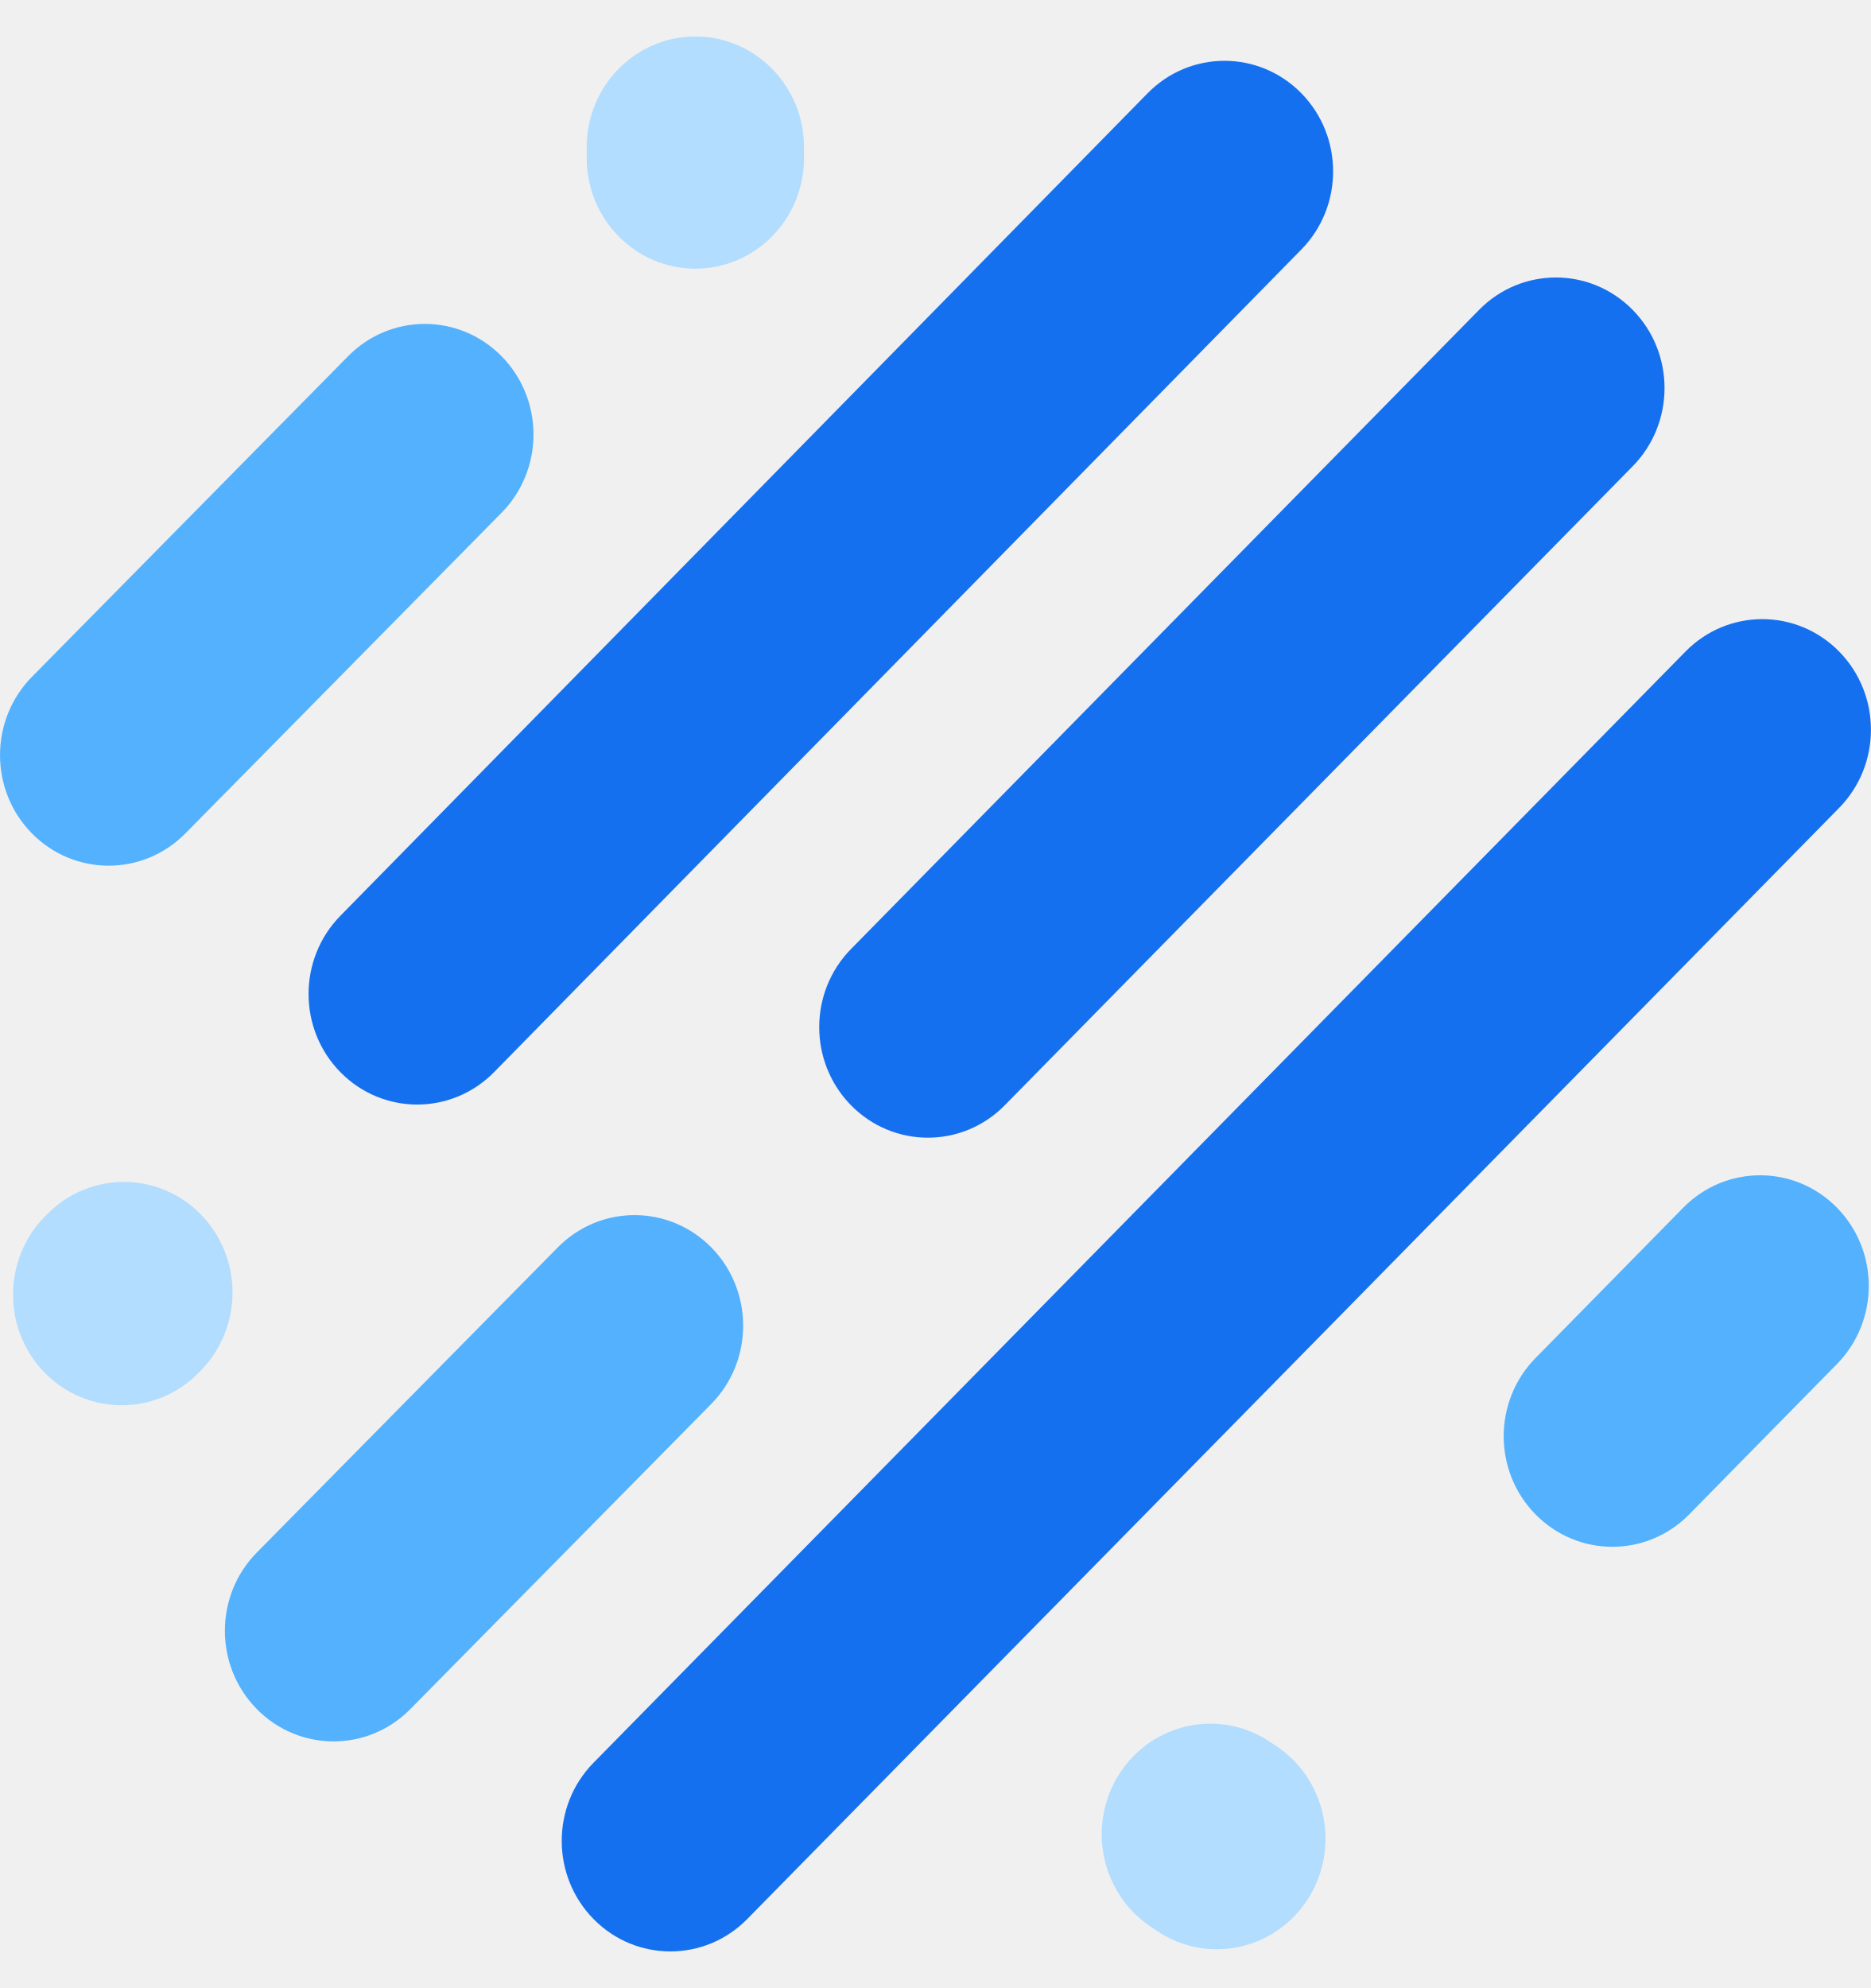
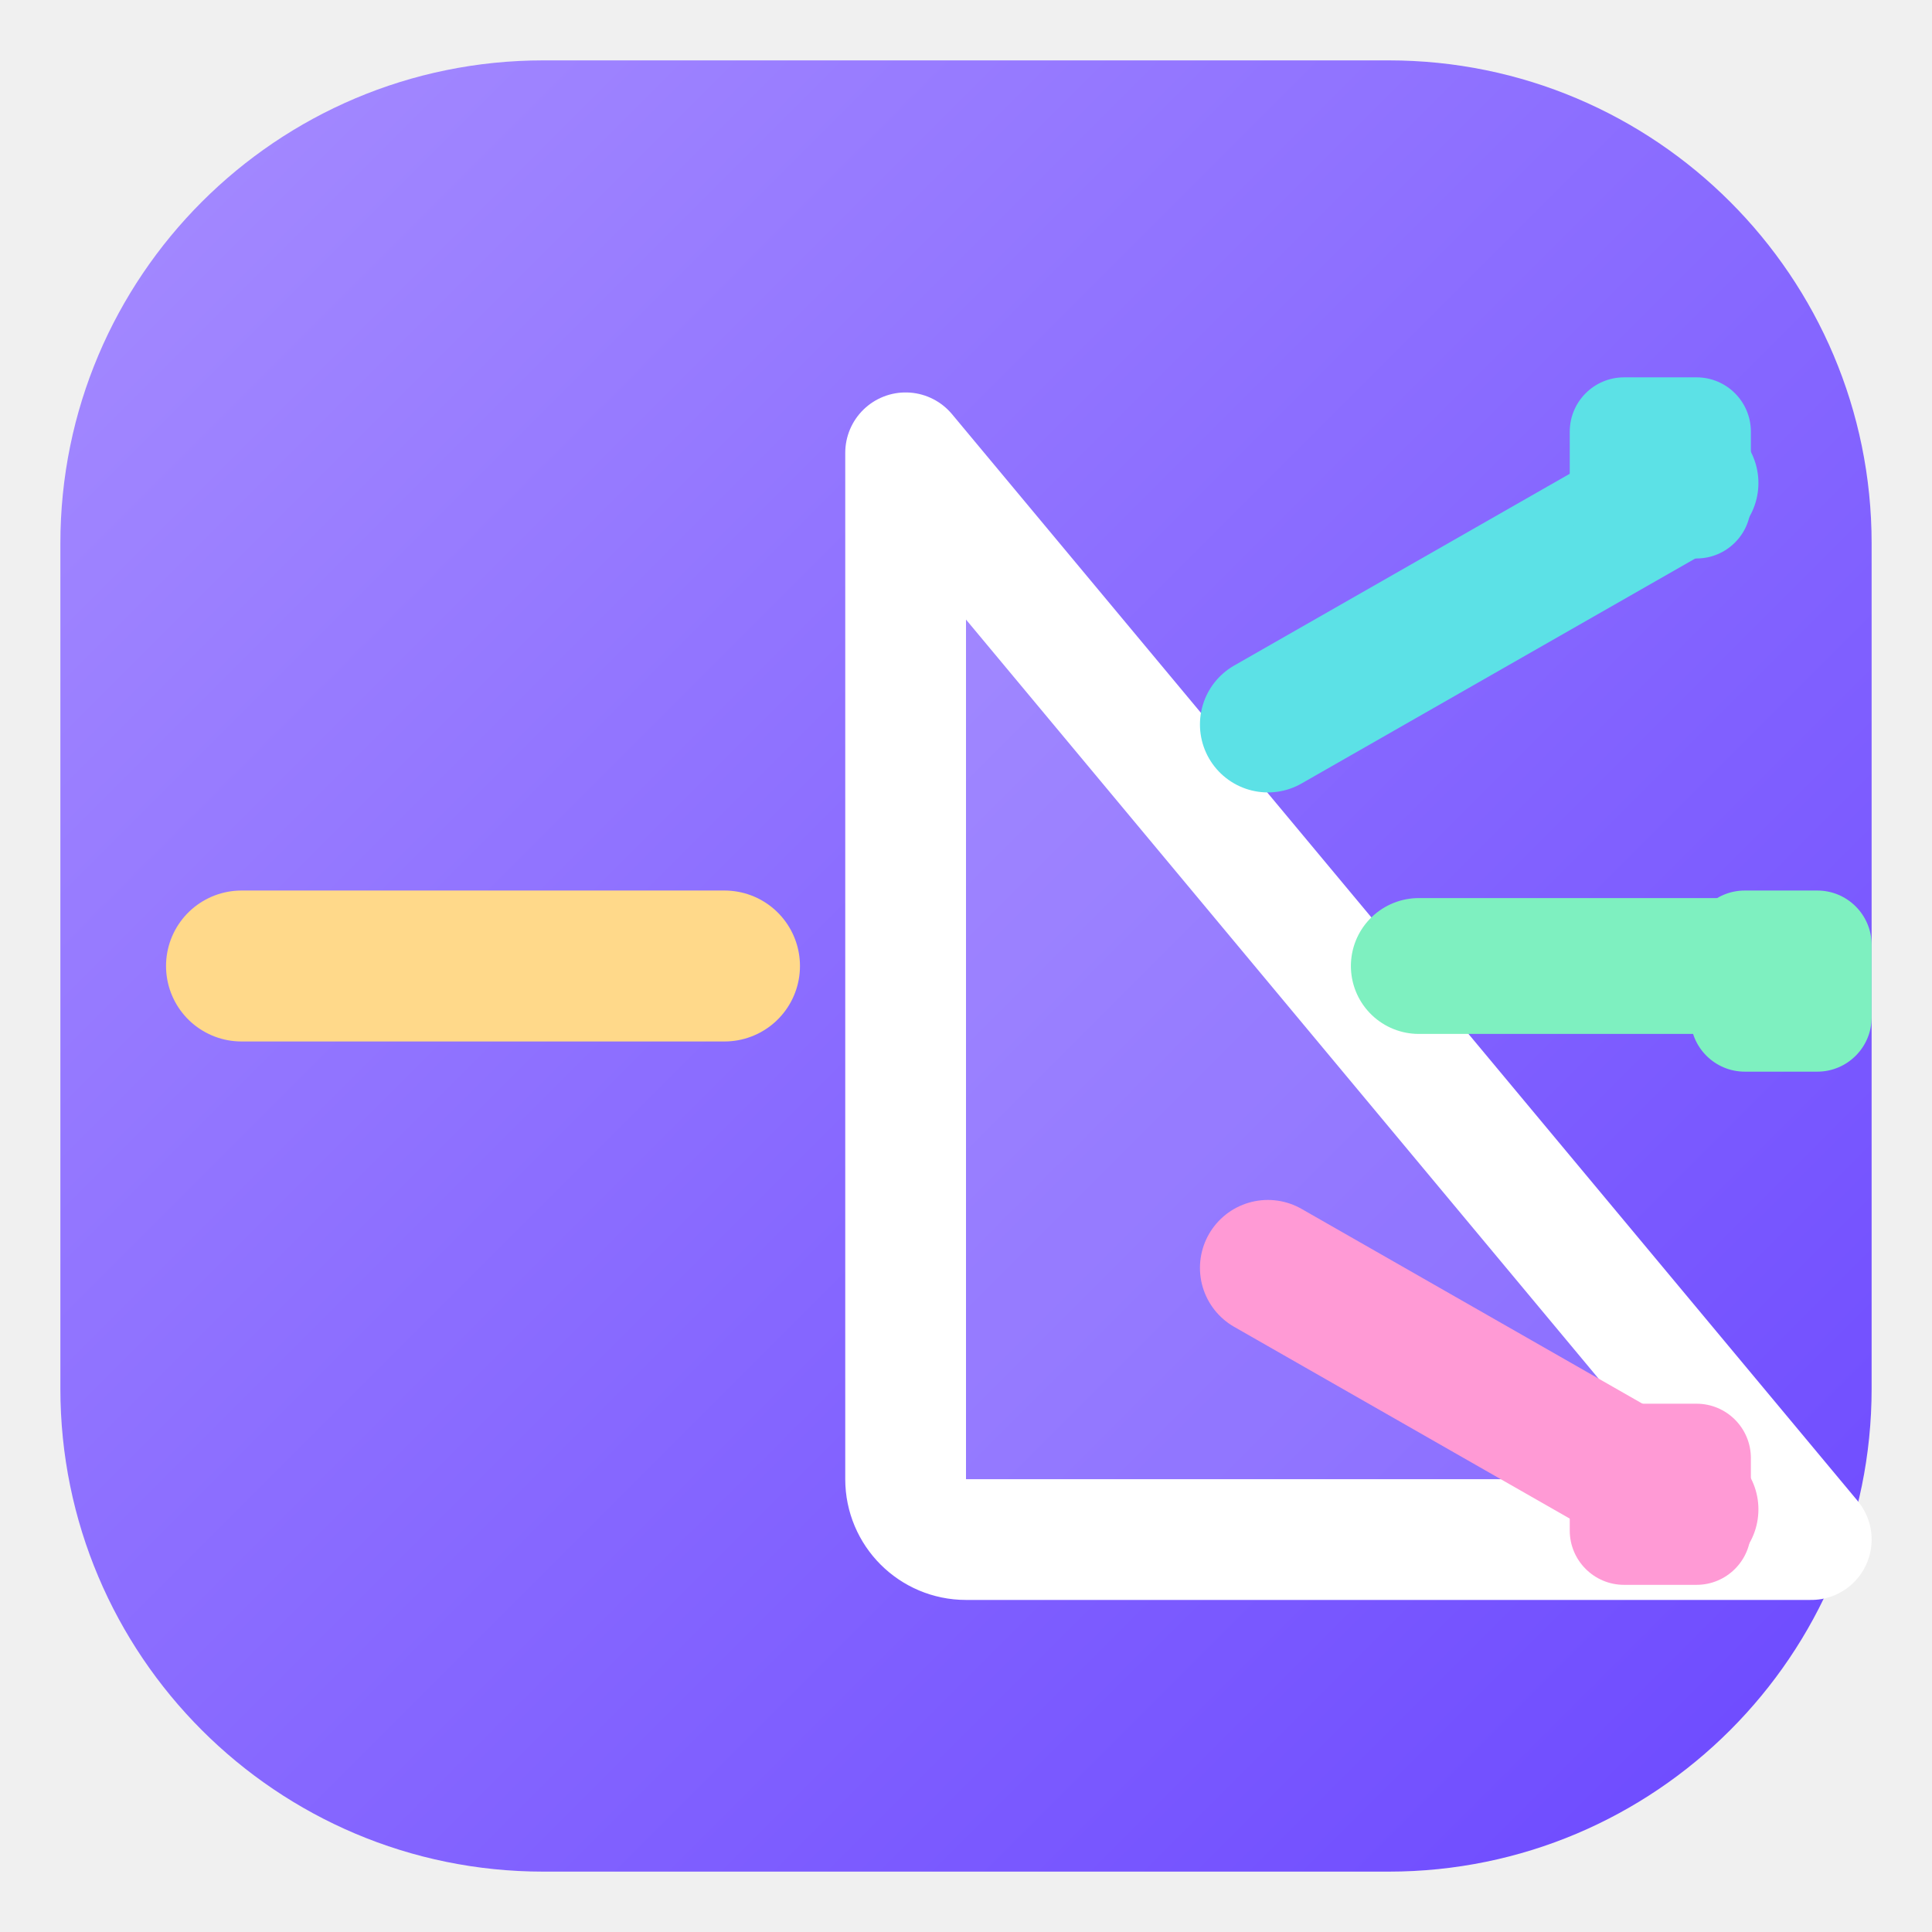
- <svg xmlns="http://www.w3.org/2000/svg" width="32" height="34" viewBox="0 0 32 34" fill="none">
-   <path fill-rule="evenodd" clip-rule="evenodd" d="M3.433 20.768C4.158 21.506 4.158 22.703 3.433 23.442L3.395 23.48C2.67 24.218 1.493 24.218 0.767 23.48C0.042 22.741 0.042 21.544 0.767 20.805L0.805 20.768C1.53 20.029 2.707 20.029 3.433 20.768Z" fill="#B2DDFF" />
-   <path fill-rule="evenodd" clip-rule="evenodd" d="M12.169 21.337C12.893 22.077 12.891 23.275 12.164 24.012L7.017 29.231C6.29 29.968 5.113 29.966 4.389 29.226C3.664 28.486 3.666 27.289 4.393 26.552L9.541 21.333C10.268 20.596 11.444 20.598 12.169 21.337Z" fill="#53B1FD" />
-   <path fill-rule="evenodd" clip-rule="evenodd" d="M19.155 30.322C19.724 29.453 20.878 29.218 21.732 29.797L21.844 29.873C22.698 30.452 22.928 31.626 22.359 32.495C21.79 33.364 20.636 33.599 19.782 33.02L19.671 32.944C18.817 32.365 18.586 31.191 19.155 30.322Z" fill="#B2DDFF" />
-   <path fill-rule="evenodd" clip-rule="evenodd" d="M31.418 20.654C32.144 21.393 32.144 22.59 31.418 23.329L28.891 25.9C28.165 26.639 26.989 26.639 26.263 25.9C25.537 25.162 25.537 23.965 26.263 23.226L28.79 20.654C29.516 19.916 30.693 19.916 31.418 20.654Z" fill="#53B1FD" />
-   <path fill-rule="evenodd" clip-rule="evenodd" d="M31.456 11.143C32.181 11.881 32.181 13.079 31.456 13.817L12.78 32.821C12.054 33.559 10.877 33.559 10.152 32.821C9.426 32.083 9.426 30.885 10.152 30.147L28.828 11.143C29.553 10.404 30.73 10.404 31.456 11.143Z" fill="#1570EF" />
-   <path fill-rule="evenodd" clip-rule="evenodd" d="M27.925 5.3C28.651 6.038 28.651 7.236 27.925 7.974L17.184 18.904C16.458 19.642 15.282 19.642 14.556 18.904C13.83 18.165 13.83 16.968 14.556 16.23L25.297 5.3C26.023 4.561 27.199 4.561 27.925 5.3Z" fill="#1570EF" />
-   <path fill-rule="evenodd" clip-rule="evenodd" d="M22.256 1.593C22.982 2.331 22.983 3.528 22.258 4.267L8.451 18.336C7.725 19.075 6.549 19.076 5.823 18.338C5.096 17.6 5.096 16.402 5.821 15.663L19.628 1.595C20.353 0.856 21.53 0.855 22.256 1.593Z" fill="#1570EF" />
-   <path fill-rule="evenodd" clip-rule="evenodd" d="M8.582 6.096C9.307 6.836 9.305 8.033 8.578 8.77L3.17 14.254C2.443 14.991 1.266 14.989 0.542 14.249C-0.182 13.51 -0.18 12.312 0.547 11.575L5.954 6.092C6.681 5.354 7.858 5.356 8.582 6.096Z" fill="#53B1FD" />
-   <path fill-rule="evenodd" clip-rule="evenodd" d="M11.893 0.624C12.919 0.624 13.751 1.471 13.751 2.515V2.704C13.751 3.748 12.919 4.595 11.893 4.595C10.867 4.595 10.035 3.748 10.035 2.704V2.515C10.035 1.471 10.867 0.624 11.893 0.624Z" fill="#B2DDFF" />
+ <svg xmlns="http://www.w3.org/2000/svg" width="64" height="64" viewBox="0 0 64 64" fill="none">
+   <defs>
+     <linearGradient id="rrbg" x1="4" y1="4" x2="60" y2="60" gradientUnits="userSpaceOnUse">
+       <stop stop-color="#A48AFF" />
+       <stop offset="1" stop-color="#6D4AFF" />
+     </linearGradient>
+   </defs>
+   <rect x="2" y="2" width="60" height="60" rx="16" fill="url(#rrbg)" />
+   <path d="M8 32h16" stroke="#FFD98A" stroke-width="5" stroke-linecap="round" />
+   <path d="M30 15v34a2 2 0 0 0 2 2h28Z" fill="#FFFFFF" fill-opacity="0.16" stroke="#FFFFFF" stroke-width="4" stroke-linejoin="round" />
+   <path d="M42 24l14-8" stroke="#5CE1E6" stroke-width="4.5" stroke-linecap="round" />
+   <path d="M47 32h11" stroke="#7EF0C0" stroke-width="4.5" stroke-linecap="round" />
+   <path d="M42 42l14 8" stroke="#FF9AD5" stroke-width="4.5" stroke-linecap="round" />
+   <rect x="52" y="12.5" width="6" height="6" rx="1.8" fill="#5CE1E6" />
+   <rect x="56" y="29.5" width="6" height="6" rx="1.8" fill="#7EF0C0" />
+   <rect x="52" y="46.5" width="6" height="6" rx="1.8" fill="#FF9AD5" />
</svg>
